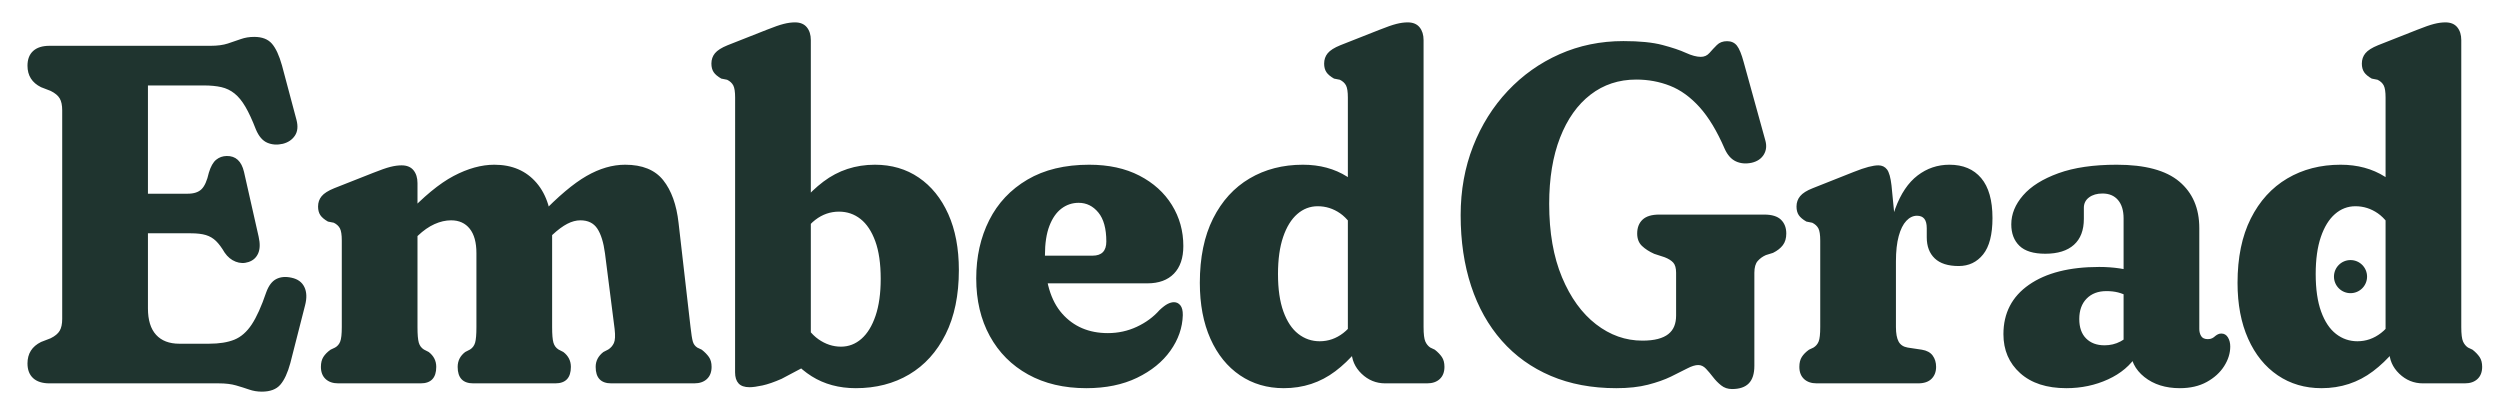
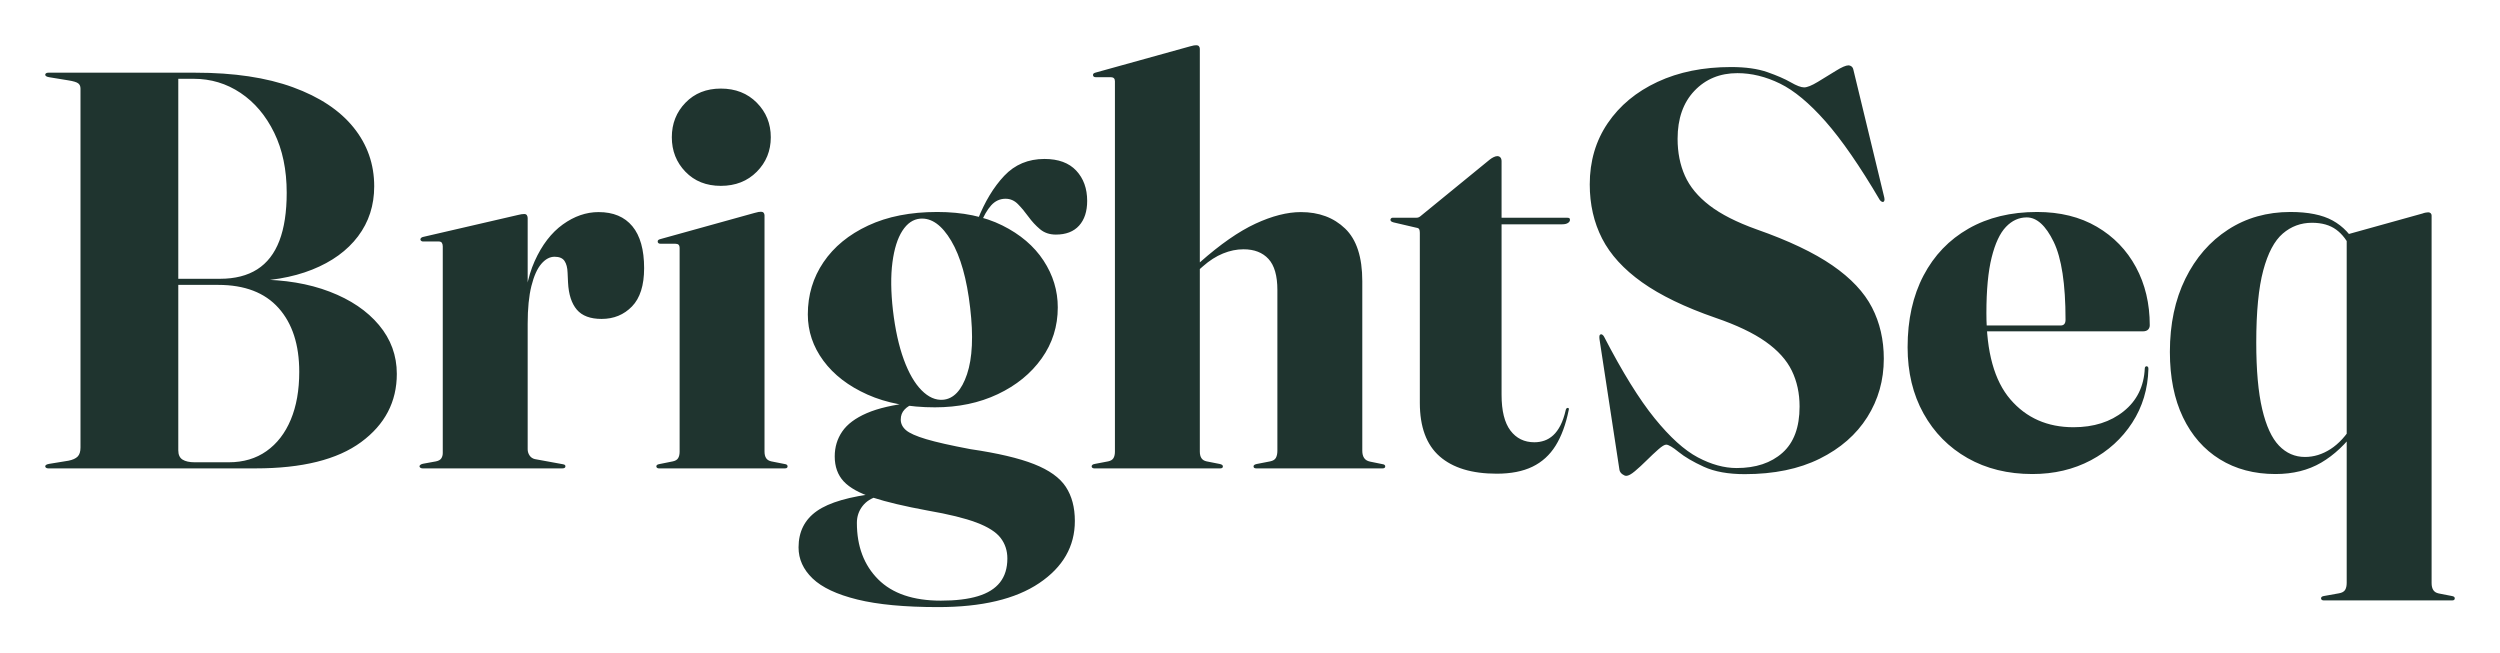
- <svg xmlns="http://www.w3.org/2000/svg" viewBox="-60 -1590 10369 1690" role="img" aria-label="EmbedGrad">
-   <defs>
-     <radialGradient id="gl">
-       <stop offset="0" stop-color="#ffb84a" stop-opacity=".75" />
-       <stop offset="1" stop-color="#ffb84a" stop-opacity="0" />
-     </radialGradient>
-   </defs>
-   <path d="M386.398 -786.599H719Q756.999 -786.599 776.099 -805.499Q795.199 -824.399 806.199 -873.599Q817.799 -912.199 836.499 -927.399Q855.198 -942.599 880.198 -942.999Q936.198 -943.999 951.997 -877.199L1012.797 -607.999Q1022.397 -565.2 1010.698 -538.9Q998.998 -512.6 971.198 -503.4Q944.198 -494.201 917.198 -504.8Q890.199 -515.4 871.799 -542.2Q853.399 -573.4 835.799 -590.5Q818.199 -607.601 794.099 -615.001Q769.999 -622.401 730.8 -622.401H386.398ZM54 -1317.401Q54 -1357.201 77.5 -1378.6Q101 -1400.0 145.199 -1400.0H813Q856 -1400.0 884.899 -1409.5Q913.799 -1419.0 939.099 -1428.0Q964.398 -1437.0 994.598 -1437.0Q1043.198 -1437.0 1067.697 -1408.9Q1092.197 -1380.801 1109.597 -1318.401L1169.597 -1093.201Q1180.197 -1053.001 1163.197 -1027.501Q1146.197 -1002.002 1113.198 -993.602Q1077.998 -985.402 1048.598 -998.002Q1019.199 -1010.602 1001.399 -1053.001Q978.799 -1111.401 957.899 -1147.102Q936.999 -1182.802 912.799 -1202.202Q888.599 -1221.602 858.099 -1228.602Q827.599 -1235.602 785.399 -1235.602H553.596V-310.997Q553.596 -238.398 587.296 -201.398Q620.995 -164.398 683.795 -164.398H806.799Q870.799 -164.398 912.099 -181.198Q953.399 -197.998 983.899 -243.999Q1014.399 -289.999 1044.199 -377.599Q1059.399 -419.399 1086.298 -432.899Q1113.198 -446.399 1149.798 -437.999Q1187.797 -429.799 1202.497 -399.299Q1217.197 -368.8 1205.197 -323.2L1144.197 -84.199Q1127.597 -23.199 1102.697 5.6Q1077.798 34.4 1025.998 34.4Q998.398 34.4 973.599 25.8Q948.799 17.2 919.099 8.6Q889.4 0.0 847.6 0.0H145.199Q101 0.0 77.5 -21.5Q54 -43 54 -82.599Q54 -143.798 110.2 -171.598L150 -186.998Q177.2 -200.398 187.6 -218.198Q198 -235.998 198 -267.398V-1132.602Q198 -1164.202 187.6 -1181.902Q177.2 -1199.602 150 -1213.002L110.2 -1228.402Q54 -1256.202 54 -1317.401Z M1671.597 -830.6V-233.598Q1671.597 -187.398 1676.997 -168.798Q1682.397 -150.199 1697.997 -140.399L1718.198 -129.999Q1749.398 -105.999 1749.398 -68.399Q1749.398 0.0 1684.598 0.0H1343Q1309.6 0.0 1290.3 -18.1Q1271 -36.2 1271 -68.399Q1271 -93.399 1281.2 -109.499Q1291.4 -125.599 1311 -139.599L1329.601 -148.398Q1344.401 -156.598 1351.001 -173.198Q1357.601 -189.798 1357.601 -233.598V-592.202Q1357.601 -628.002 1349.901 -642.702Q1342.201 -657.402 1324.401 -666.202L1300.2 -671.002Q1277.8 -683.801 1268.5 -697.801Q1259.2 -711.801 1259.2 -733.401Q1259.2 -758.201 1274.0 -776.201Q1288.8 -794.2 1326.4 -809.4L1488.599 -873.4Q1533.598 -891.399 1558.898 -897.799Q1584.198 -904.199 1605.797 -904.199Q1638.397 -904.199 1654.997 -883.899Q1671.597 -863.6 1671.597 -830.6ZM1643.197 -583.601 1583.798 -655.2 1622.598 -696Q1732.797 -813.4 1821.397 -860.1Q1909.997 -906.799 1990.197 -906.799Q2100.997 -906.799 2165.497 -831.4Q2229.997 -756 2229.997 -620.0V-233.598Q2229.997 -187.398 2235.397 -168.798Q2240.797 -150.199 2256.397 -140.399L2276.598 -129.999Q2307.798 -105.999 2307.798 -68.399Q2307.798 0.0 2242.998 0.0H1902.999Q1838.2 0.0 1838.2 -68.399Q1838.2 -105.999 1869.4 -129.999L1889.6 -140.399Q1905.201 -150.199 1910.601 -168.798Q1916.001 -187.398 1916.001 -233.598V-540.201Q1916.001 -606.602 1888.2 -641.402Q1860.4 -676.202 1811 -676.202Q1777.199 -676.202 1742.199 -660.502Q1707.198 -644.802 1672.997 -612.201ZM2200.797 -587.601 2142.198 -658.401 2181.798 -699.201Q2290.797 -813 2372.297 -859.9Q2453.797 -906.799 2532.796 -906.799Q2639.596 -906.799 2690.696 -842.699Q2741.796 -778.599 2754.397 -665.599L2803.997 -233.598Q2808.797 -190.598 2813.397 -173.998Q2817.997 -157.398 2831.997 -148.398L2850.598 -139.599Q2869.398 -124.799 2880.398 -109.099Q2891.398 -93.399 2891.398 -68.399Q2891.398 -36.2 2872.098 -18.1Q2852.798 0.0 2819.398 0.0H2475.4Q2410.6 0.0 2410.6 -68.399Q2410.6 -105.199 2442.6 -129.999L2462.801 -140.399Q2478.401 -150.199 2486.201 -167.198Q2494.001 -184.198 2489.201 -225.598L2449.2 -539.401Q2440.2 -607.402 2417.4 -641.802Q2394.6 -676.202 2347.199 -676.202Q2320.799 -676.202 2292.798 -661.702Q2264.798 -647.202 2231.397 -616.201Z M3302.997 -1423.6V-83.001L3181.799 -18.8Q3135.999 1.4 3102.4 8.7Q3068.8 16 3048.6 16Q3017.601 16 3003.201 0.2Q2988.801 -15.6 2988.801 -45.6L2989.001 -1185.202Q2989.001 -1221.002 2981.301 -1235.702Q2973.601 -1250.402 2955.801 -1259.202L2931.6 -1264.002Q2909.2 -1276.801 2899.9 -1290.801Q2890.6 -1304.801 2890.6 -1326.401Q2890.6 -1351.201 2905.4 -1369.2Q2920.2 -1387.2 2957.799 -1402.4L3119.998 -1466.4Q3164.998 -1484.399 3190.298 -1490.799Q3215.598 -1497.199 3237.197 -1497.199Q3269.797 -1497.199 3286.397 -1476.899Q3302.997 -1456.6 3302.997 -1423.6ZM3244.797 -572.801 3190.998 -643Q3262.198 -766.6 3355.198 -836.7Q3448.198 -906.799 3568.797 -906.799Q3672.398 -906.799 3750.698 -853.499Q3828.998 -800.199 3872.998 -702.299Q3916.998 -604.399 3916.998 -469.999Q3916.998 -313.6 3862.098 -203.8Q3807.198 -94 3711.098 -37Q3614.998 20.0 3489.598 20.0Q3385.198 20.0 3306.498 -29.4Q3227.798 -78.8 3172.598 -173.6L3256.797 -282.999Q3290.997 -213.399 3334.698 -182.798Q3378.399 -152.198 3427.999 -152.198Q3475.8 -152.198 3512.901 -184.698Q3550.001 -217.199 3571.401 -280.199Q3592.802 -343.199 3592.802 -433.4Q3592.802 -528 3570.301 -589.601Q3547.801 -651.201 3509.101 -681.701Q3470.4 -712.202 3419.8 -712.202Q3365.999 -712.202 3321.798 -678.301Q3277.598 -644.401 3244.797 -572.801Z M4847.998 -569.6Q4847.998 -495.2 4808.998 -455Q4769.998 -414.801 4698.799 -414.801H4198.398V-529.6H4471.602Q4528.602 -529.6 4528.602 -588.2Q4528.602 -668.4 4495.501 -708.601Q4462.401 -748.801 4413.8 -748.801Q4374.199 -748.801 4342.598 -725.001Q4310.997 -701.2 4292.497 -653.1Q4273.997 -604.999 4273.997 -530.998Q4273.997 -369.798 4345.497 -289.098Q4416.997 -208.397 4534.998 -208.397Q4598.799 -208.397 4654.999 -234.598Q4711.199 -260.798 4749.199 -303.799Q4768.998 -322.399 4782.998 -329.499Q4796.998 -336.599 4809.198 -336.599Q4824.998 -336.599 4835.598 -323.699Q4846.198 -310.799 4845.798 -282.799Q4843.598 -204.599 4794.398 -135.4Q4745.198 -66.2 4655.998 -23.1Q4566.799 20.0 4445.399 20.0Q4306.799 20.0 4204.2 -36.8Q4101.6 -93.6 4045.3 -196.3Q3989 -299 3989 -435.2Q3989 -569.8 4042.8 -676.6Q4096.6 -783.4 4201.5 -845.099Q4306.4 -906.799 4457.599 -906.799Q4578.198 -906.799 4665.698 -861.6Q4753.198 -816.4 4800.598 -739.7Q4847.998 -663 4847.998 -569.6Z M5545.601 -187.799 5530.401 -192.2V-1185.202Q5530.401 -1221.002 5522.701 -1235.702Q5515.001 -1250.402 5497.201 -1259.202L5473 -1264.002Q5450.6 -1276.801 5441.3 -1290.801Q5432 -1304.801 5432 -1326.401Q5432 -1351.201 5446.8 -1369.2Q5461.6 -1387.2 5499.2 -1402.4L5661.399 -1466.4Q5706.398 -1484.399 5731.698 -1490.799Q5756.998 -1497.199 5778.598 -1497.199Q5811.198 -1497.199 5827.797 -1476.899Q5844.397 -1456.6 5844.397 -1423.6V-233.598Q5844.397 -189.998 5851.697 -173.598Q5858.997 -157.198 5872.398 -148.398L5890.998 -139.599Q5909.798 -124.799 5920.398 -109.099Q5930.998 -93.399 5930.998 -68.399Q5930.998 -36.2 5911.698 -18.1Q5892.398 0.0 5858.999 0.0H5685.4Q5628.8 0.0 5587.201 -40Q5545.601 -79.999 5545.601 -135.999ZM4916.4 -416.8Q4916.4 -574.2 4971.3 -683.5Q5026.2 -792.8 5122.7 -849.8Q5219.2 -906.799 5343.8 -906.799Q5449 -906.799 5527.3 -857.399Q5605.6 -807.999 5660.8 -713.199L5576.601 -603.8Q5540.801 -675.801 5498.3 -705.201Q5455.799 -734.601 5405.399 -734.601Q5357.598 -734.601 5320.397 -702.101Q5283.197 -669.601 5261.897 -607Q5240.596 -544.4 5240.596 -453.399Q5240.596 -359.799 5263.097 -297.699Q5285.597 -235.598 5324.797 -205.098Q5363.998 -174.598 5413.598 -174.598Q5467.399 -174.598 5511.6 -208.898Q5555.8 -243.198 5588.601 -313.999L5642.4 -243.799Q5571.2 -120.2 5478.2 -50.1Q5385.2 20.0 5264.601 20.0Q5161.801 20.0 5083.1 -33.3Q5004.4 -86.6 4960.4 -185Q4916.4 -283.4 4916.4 -416.8Z M7216.398 -72.599Q7216.398 -23.6 7193.398 0Q7170.398 23.6 7123.798 23.6Q7097.599 23.6 7078.599 8.4Q7059.599 -6.8 7044.799 -26.2Q7030 -45.6 7015.6 -60.8Q7001.2 -76 6983.6 -76Q6965 -76 6937.5 -61.6Q6910.001 -47.2 6870.501 -28Q6831.001 -8.8 6775.301 5.6Q6719.6 20.0 6643.6 20.0Q6491.8 20.0 6372.1 -31Q6252.4 -82 6168.8 -176.8Q6085.2 -271.6 6041.7 -403.6Q5998.2 -535.6 5998.2 -697.6Q5998.2 -851.6 6049.8 -983.3Q6101.4 -1115.0 6193.7 -1213.0Q6286 -1311.0 6408.6 -1365.3Q6531.2 -1419.6 6673.199 -1419.6Q6773.8 -1419.6 6834.9 -1403.5Q6896 -1387.4 6932.2 -1370.8Q6968.4 -1354.2 6994.4 -1354.2Q7016.199 -1354.2 7030.499 -1370.7Q7044.799 -1387.2 7060.899 -1403.2Q7076.998 -1419.2 7103.198 -1419.2Q7129.398 -1419.2 7144.098 -1400.6Q7158.798 -1382 7172.198 -1332.001L7261.598 -1008.6Q7271.398 -974.801 7255.598 -948.901Q7239.798 -923.001 7205.399 -915.001Q7168.799 -907.201 7139.699 -920.701Q7110.6 -934.201 7093.2 -973.001Q7045.4 -1083.401 6988.8 -1145.901Q6932.2 -1208.401 6866.5 -1234.202Q6800.799 -1260.002 6726.399 -1260.002Q6617.998 -1260.002 6536.797 -1197.401Q6455.596 -1134.801 6410.496 -1019.1Q6365.395 -903.4 6365.395 -744.399Q6365.395 -566.999 6418.496 -440.099Q6471.596 -313.198 6559.497 -245.198Q6647.398 -177.198 6751.798 -177.198Q6789.599 -177.198 6816.3 -184.198Q6843 -191.198 6859.601 -204.398Q6876.201 -217.598 6884.001 -236.798Q6891.802 -255.999 6891.802 -281.399V-458.6Q6891.802 -487.8 6879.802 -500.9Q6867.802 -514.0 6844.002 -523.2L6801.001 -537.2Q6769.801 -551.2 6750.101 -570.099Q6730.401 -588.999 6730.401 -621.399Q6730.401 -657.999 6752.701 -678.998Q6775.001 -699.998 6821.601 -699.998H7257.399Q7304.998 -699.998 7326.898 -678.598Q7348.798 -657.199 7348.798 -621.399Q7348.798 -591.999 7334.598 -573.199Q7320.398 -554.4 7293.798 -541.2L7264.198 -532Q7244.398 -523.4 7230.398 -507.6Q7216.398 -491.8 7216.398 -458.6Z M7766.597 -486.8Q7766.597 -631.8 7800.797 -724.7Q7834.997 -817.599 7893.397 -862.199Q7951.797 -906.799 8025.397 -906.799Q8110.397 -906.799 8157.197 -851.3Q8203.997 -795.8 8203.997 -685.601Q8203.997 -583.202 8165.297 -534.902Q8126.597 -486.603 8063.998 -486.603Q7997.799 -486.603 7964.599 -518.203Q7931.4 -549.802 7931.4 -605.802V-643.202Q7931.4 -670.002 7921.299 -682.602Q7911.199 -695.202 7890.799 -695.202Q7866.599 -695.202 7846.598 -674.002Q7826.598 -652.801 7815.097 -610.801Q7803.597 -568.8 7803.597 -505.799ZM7785.197 -821.0 7803.597 -632.799V-233.598Q7803.597 -193.798 7814.597 -173.398Q7825.597 -152.998 7852.397 -148.398L7910.997 -139.599Q7941.797 -134.599 7955.997 -115.199Q7970.197 -95.799 7970.197 -68.399Q7970.197 -37.8 7951.297 -18.9Q7932.397 0.0 7895.798 0.0H7475Q7441.6 0.0 7422.3 -18.1Q7403 -36.2 7403 -68.399Q7403 -93.399 7413.2 -109.499Q7423.4 -125.599 7443 -139.599L7461.601 -148.398Q7476.401 -157.398 7483.001 -173.598Q7489.601 -189.798 7489.601 -233.598V-592.202Q7489.601 -628.002 7481.901 -642.702Q7474.201 -657.402 7456.401 -666.202L7432.2 -671.002Q7409.8 -683.801 7400.5 -697.801Q7391.2 -711.801 7391.2 -733.401Q7391.2 -758.201 7406.4 -776.6Q7421.6 -795 7458.4 -809.4L7627.798 -876.6Q7664.798 -891.399 7689.698 -897.799Q7714.598 -904.199 7730.598 -904.199Q7753.597 -904.199 7766.597 -887.099Q7779.597 -870 7785.197 -821.0Z M8775.801 -145.199V-172.399L8747.801 -175.999V-684.199Q8747.801 -733 8724.801 -760.2Q8701.8 -787.401 8660.199 -787.401Q8626.198 -787.401 8604.598 -771.3Q8582.997 -755.2 8582.997 -727.999V-682.199Q8582.997 -611.6 8541.798 -574.6Q8500.598 -537.601 8422.999 -537.601Q8349.8 -537.601 8315.9 -570.401Q8282.001 -603.2 8282.001 -659.6Q8282.001 -723.4 8331.001 -779.8Q8380 -836.2 8477.4 -871.5Q8574.799 -906.799 8719.198 -906.799Q8895.797 -906.799 8978.797 -837Q9061.797 -767.2 9061.797 -644V-225.398Q9061.797 -208.798 9069.497 -196.098Q9077.197 -183.398 9097.197 -183.398Q9107.797 -183.398 9115.097 -187.098Q9122.398 -190.798 9128.598 -196.798Q9133.398 -200.598 9139.397 -203.598Q9145.397 -206.598 9153.197 -206.598Q9170.797 -206.598 9180.497 -190.698Q9190.197 -174.798 9190.197 -152.598Q9190.197 -111.199 9164.897 -71.399Q9139.598 -31.599 9092.798 -5.8Q9045.998 20.0 8981.199 20.0Q8892.2 20.0 8834 -26.3Q8775.801 -72.599 8775.801 -145.199ZM8249.401 -204Q8249.401 -335.199 8355.6 -408.999Q8461.8 -482.799 8646.6 -482.799Q8690.6 -482.799 8731.3 -476.799Q8772 -470.799 8798.801 -459.399L8768.601 -359.6Q8746.001 -371.8 8724.6 -377.2Q8703.2 -382.6 8676.399 -382.6Q8624.998 -382.6 8594.497 -351.5Q8563.997 -320.399 8563.997 -266.799Q8563.997 -214.398 8592.397 -186.098Q8620.798 -157.798 8668.598 -157.798Q8704.799 -157.798 8734.8 -173.698Q8764.8 -189.599 8782.001 -213.4L8803.801 -118.401Q8763.201 -53.2 8683.501 -16.6Q8603.801 20.0 8510.2 20.0Q8388.201 20.0 8318.801 -42.4Q8249.401 -104.8 8249.401 -204Z M9849.601 -187.799 9834.401 -192.2V-1185.202Q9834.401 -1221.002 9826.701 -1235.702Q9819.001 -1250.402 9801.201 -1259.202L9777 -1264.002Q9754.6 -1276.801 9745.3 -1290.801Q9736 -1304.801 9736 -1326.401Q9736 -1351.201 9750.8 -1369.2Q9765.6 -1387.2 9803.2 -1402.4L9965.399 -1466.4Q10010.398 -1484.399 10035.698 -1490.799Q10060.998 -1497.199 10082.598 -1497.199Q10115.198 -1497.199 10131.797 -1476.899Q10148.397 -1456.6 10148.397 -1423.6V-233.598Q10148.397 -189.998 10155.697 -173.598Q10162.997 -157.198 10176.398 -148.398L10194.998 -139.599Q10213.798 -124.799 10224.398 -109.099Q10234.998 -93.399 10234.998 -68.399Q10234.998 -36.2 10215.698 -18.1Q10196.398 0.0 10162.999 0.0H9989.4Q9932.8 0.0 9891.201 -40Q9849.601 -79.999 9849.601 -135.999ZM9220.4 -416.8Q9220.4 -574.2 9275.3 -683.5Q9330.2 -792.8 9426.7 -849.8Q9523.2 -906.799 9647.8 -906.799Q9753 -906.799 9831.3 -857.399Q9909.6 -807.999 9964.8 -713.199L9880.601 -603.8Q9844.801 -675.801 9802.3 -705.201Q9759.799 -734.601 9709.399 -734.601Q9661.598 -734.601 9624.397 -702.101Q9587.197 -669.601 9565.897 -607Q9544.596 -544.4 9544.596 -453.399Q9544.596 -359.799 9567.097 -297.699Q9589.597 -235.598 9628.797 -205.098Q9667.998 -174.598 9717.598 -174.598Q9771.399 -174.598 9815.6 -208.898Q9859.8 -243.198 9892.601 -313.999L9946.4 -243.799Q9875.2 -120.2 9782.2 -50.1Q9689.2 20.0 9568.601 20.0Q9465.801 20.0 9387.1 -33.3Q9308.4 -86.6 9264.4 -185Q9220.4 -283.4 9220.4 -416.8Z" fill="#1f342f" />
-   <circle cx="9689.0" cy="-442.7" r="68.64" fill="#1f342f" />
+ <svg xmlns="http://www.w3.org/2000/svg" viewBox="-47.398 -828.602 4422.687 1154.0" role="img" aria-label="BrightSeq">
+   <path d="M654.60 -167.20Q654.60 -93.00 591.45 -46.50Q528.30 -0.00 404.80 -0.00L38.00 -0.00Q35.30 -0.00 33.95 -1.15Q32.60 -2.30 32.60 -3.60Q32.60 -6.80 39.60 -8.00L73.80 -13.60Q84.90 -15.80 89.95 -20.90Q95.00 -26.00 95.00 -36.80L95.00 -672.00Q95.00 -678.00 90.95 -681.15Q86.90 -684.30 73.80 -686.40L39.60 -692.00Q32.60 -693.20 32.60 -696.40Q32.60 -697.80 33.95 -698.90Q35.30 -700.00 38.00 -700.00L298.40 -700.00Q400.30 -700.00 470.85 -674.25Q541.40 -648.50 578.00 -603.20Q614.60 -557.90 614.60 -499.00Q614.60 -448.50 586.00 -410.55Q557.40 -372.60 504.80 -351.60Q452.20 -330.60 380.00 -330.60L407.80 -334.00Q480.00 -334.00 535.75 -312.65Q591.50 -291.30 623.05 -253.60Q654.60 -215.90 654.60 -167.20ZM338.60 -324.60L254.40 -324.60L254.40 -335.40L341.80 -335.40Q381.40 -335.40 407.65 -352.10Q433.90 -368.80 446.85 -402.65Q459.80 -436.50 459.80 -487.60Q459.80 -548.60 437.65 -593.90Q415.50 -639.20 378.20 -664.20Q340.90 -689.20 295.20 -689.20L268.00 -689.20L268.00 -32.00Q268.00 -20.20 275.60 -15.50Q283.20 -10.80 296.80 -10.80L357.40 -10.80Q396.10 -10.80 424.05 -30.55Q452.00 -50.30 467.00 -86.15Q482.00 -122.00 482.00 -170.80Q482.00 -242.70 445.45 -283.65Q408.90 -324.60 338.60 -324.60ZM879.10 -259.80Q879.10 -323.70 898.50 -366.70Q917.89 -409.70 948.30 -431.55Q978.70 -453.40 1011.50 -453.40Q1050.60 -453.40 1071.35 -428.30Q1092.10 -403.20 1092.10 -354.20Q1092.10 -308.60 1070.65 -286.50Q1049.20 -264.40 1016.89 -264.40Q987.00 -264.40 973.05 -280.80Q959.10 -297.20 957.50 -328.80L956.70 -346.20Q956.30 -359.40 951.30 -366.90Q946.30 -374.40 933.70 -374.40Q921.00 -374.40 910.14 -361.70Q899.29 -349.00 892.70 -322.65Q886.10 -296.30 886.10 -255.80ZM886.10 -442.80L886.10 -282.80L886.10 -33.80Q886.10 -27.70 889.50 -22.75Q892.89 -17.80 898.89 -16.40L948.10 -7.40Q951.00 -6.90 951.95 -6.00Q952.89 -5.10 952.89 -3.60Q952.89 -1.90 951.55 -0.95Q950.20 -0.00 947.50 -0.00L700.20 -0.00Q697.60 -0.00 696.15 -1.20Q694.70 -2.40 694.70 -3.70Q694.70 -5.10 696.55 -6.45Q698.39 -7.80 701.39 -8.30L723.89 -12.40Q730.70 -13.80 733.30 -17.75Q735.89 -21.70 735.89 -27.20L735.89 -392.60Q735.89 -396.50 734.35 -398.95Q732.80 -401.40 728.70 -401.40L700.70 -401.40Q699.00 -401.40 697.65 -402.55Q696.30 -403.70 696.30 -405.00Q696.30 -406.50 697.65 -407.80Q699.00 -409.10 701.70 -409.60L868.50 -448.20Q872.60 -449.20 875.00 -449.60Q877.39 -450.00 879.89 -450.00Q883.39 -450.00 884.75 -447.75Q886.10 -445.50 886.10 -442.80ZM1305.09 -447.60L1305.09 -29.80Q1305.09 -22.50 1307.89 -18.15Q1310.69 -13.80 1317.09 -12.40L1340.29 -7.80Q1343.59 -7.40 1344.74 -6.25Q1345.90 -5.10 1345.90 -3.60Q1345.90 -1.90 1344.74 -0.95Q1343.59 -0.00 1341.29 -0.00L1118.10 -0.00Q1116.40 -0.00 1115.04 -0.95Q1113.69 -1.90 1113.69 -3.60Q1113.69 -4.90 1114.85 -6.00Q1116.00 -7.10 1119.10 -7.60L1142.90 -12.40Q1149.69 -13.80 1152.29 -18.15Q1154.90 -22.50 1154.90 -29.60L1154.90 -390.20Q1154.90 -393.70 1153.15 -395.55Q1151.40 -397.40 1147.29 -397.40L1121.29 -397.40Q1118.40 -397.40 1117.25 -398.55Q1116.10 -399.70 1116.10 -401.40Q1116.10 -403.30 1117.45 -404.20Q1118.79 -405.10 1120.69 -405.60L1287.09 -451.80Q1292.40 -453.20 1294.40 -453.60Q1296.40 -454.00 1298.90 -454.00Q1302.00 -454.00 1303.54 -452.15Q1305.09 -450.30 1305.09 -447.60ZM1227.79 -499.80Q1189.29 -499.80 1165.20 -524.75Q1141.10 -549.70 1141.10 -585.80Q1141.10 -622.00 1165.30 -646.95Q1189.50 -671.90 1227.79 -671.90Q1266.69 -671.90 1291.44 -646.90Q1316.19 -621.90 1316.19 -585.80Q1316.19 -549.70 1291.39 -524.75Q1266.59 -499.80 1227.79 -499.80ZM1669.49 -34.00Q1617.49 -43.80 1591.04 -51.70Q1564.60 -59.60 1555.35 -67.60Q1546.10 -75.60 1546.10 -86.40Q1546.10 -97.00 1552.85 -104.10Q1559.60 -111.20 1567.49 -113.00L1567.10 -116.40Q1516.20 -110.80 1486.00 -97.70Q1455.80 -84.60 1442.55 -65.20Q1429.30 -45.80 1429.30 -21.20Q1429.30 5.90 1445.10 22.95Q1460.89 40.00 1496.94 51.70Q1532.99 63.40 1593.70 74.60Q1649.60 84.30 1680.24 95.90Q1710.89 107.50 1722.79 123.05Q1734.70 138.60 1734.70 159.40Q1734.70 185.10 1721.70 201.65Q1708.70 218.20 1682.60 226.10Q1656.49 234.00 1617.10 234.00Q1543.79 234.00 1506.14 196.30Q1468.49 158.60 1468.49 96.40Q1468.49 79.70 1478.35 66.85Q1488.20 54.00 1506.30 49.20L1505.89 44.00Q1430.39 52.60 1397.85 75.35Q1365.30 98.10 1365.30 139.80Q1365.30 170.90 1390.15 194.75Q1414.99 218.60 1469.35 232.00Q1523.70 245.40 1612.10 245.40Q1728.10 245.40 1791.10 202.95Q1854.10 160.50 1854.10 93.00Q1854.10 57.00 1838.10 32.65Q1822.10 8.30 1781.90 -7.55Q1741.70 -23.40 1669.49 -34.00ZM1678.10 -429.20L1686.89 -431.80Q1695.49 -453.60 1706.04 -465.30Q1716.60 -477.00 1731.49 -477.00Q1744.10 -477.00 1753.45 -467.45Q1762.80 -457.90 1771.95 -445.30Q1781.10 -432.70 1792.44 -423.15Q1803.79 -413.60 1820.49 -413.60Q1847.29 -413.60 1861.59 -429.45Q1875.89 -445.30 1875.89 -473.20Q1875.89 -506.00 1856.59 -526.70Q1837.29 -547.40 1800.29 -547.40Q1757.30 -547.40 1729.15 -517.55Q1700.99 -487.70 1682.10 -439.60ZM1823.89 -284.80Q1823.89 -329.20 1798.69 -367.65Q1773.49 -406.10 1725.69 -429.85Q1677.89 -453.60 1610.49 -453.60Q1539.89 -453.60 1488.54 -429.65Q1437.20 -405.70 1409.45 -364.80Q1381.70 -323.90 1381.70 -272.40Q1381.70 -227.80 1409.25 -190.45Q1436.80 -153.10 1487.25 -130.55Q1537.70 -108.00 1606.49 -108.00Q1668.60 -108.00 1717.79 -131.30Q1766.99 -154.60 1795.44 -194.60Q1823.89 -234.60 1823.89 -284.80ZM1580.49 -441.80Q1610.70 -444.20 1635.40 -402.55Q1660.10 -360.90 1668.89 -284.00Q1677.70 -209.40 1663.35 -166.60Q1648.99 -123.80 1620.89 -121.40Q1601.10 -119.80 1582.85 -138.25Q1564.60 -156.70 1551.44 -192.65Q1538.29 -228.60 1532.29 -279.60Q1526.70 -328.60 1531.40 -364.50Q1536.10 -400.40 1548.95 -420.30Q1561.80 -440.20 1580.49 -441.80ZM2062.39 -341.40L2056.39 -347.80L2075.39 -364.60Q2129.39 -412.40 2173.59 -432.90Q2217.79 -453.40 2253.99 -453.40Q2301.89 -453.40 2332.24 -424.25Q2362.60 -395.10 2362.60 -331.20L2362.60 -31.20Q2362.60 -23.20 2365.85 -18.35Q2369.10 -13.50 2376.19 -12.00L2397.79 -7.60Q2400.89 -7.20 2402.04 -6.10Q2403.19 -5.00 2403.19 -3.60Q2403.19 -1.90 2402.04 -0.95Q2400.89 -0.00 2398.60 -0.00L2174.99 -0.00Q2170.20 -0.00 2170.20 -3.60Q2170.20 -6.60 2175.99 -7.80L2199.60 -12.40Q2207.20 -13.90 2209.79 -18.75Q2212.39 -23.60 2212.39 -31.20L2212.39 -315.60Q2212.39 -353.30 2196.69 -370.45Q2180.99 -387.60 2152.39 -387.60Q2134.39 -387.60 2116.14 -380.15Q2097.89 -372.70 2080.60 -357.40ZM2075.19 -742.20L2075.19 -29.80Q2075.19 -22.50 2077.99 -18.15Q2080.79 -13.80 2087.19 -12.40L2110.39 -7.80Q2115.99 -6.60 2115.99 -3.60Q2115.99 -0.00 2111.39 -0.00L1888.20 -0.00Q1886.49 -0.00 1885.14 -0.95Q1883.79 -1.90 1883.79 -3.60Q1883.79 -5.00 1885.14 -6.25Q1886.49 -7.50 1889.99 -8.00L1912.99 -12.40Q1919.79 -13.80 1922.39 -18.15Q1924.99 -22.50 1924.99 -29.60L1924.99 -684.80Q1924.99 -688.30 1923.24 -690.15Q1921.49 -692.00 1917.39 -692.00L1891.39 -692.00Q1888.49 -692.00 1887.35 -693.15Q1886.20 -694.30 1886.20 -696.00Q1886.20 -697.90 1887.54 -698.80Q1888.89 -699.70 1890.79 -700.20L2057.19 -746.40Q2062.49 -747.80 2064.49 -748.20Q2066.49 -748.60 2068.99 -748.60Q2072.10 -748.60 2073.64 -746.75Q2075.19 -744.90 2075.19 -742.20ZM2457.99 -425.80L2417.80 -435.20Q2414.69 -436.10 2413.54 -437.20Q2412.39 -438.30 2412.39 -439.80Q2412.39 -441.20 2413.54 -442.30Q2414.69 -443.40 2415.99 -443.40L2457.99 -443.40Q2460.39 -443.40 2462.34 -444.15Q2464.30 -444.90 2466.80 -447.20L2587.99 -546.20Q2591.39 -548.90 2595.04 -550.65Q2598.69 -552.40 2601.39 -552.40Q2604.79 -552.40 2606.89 -550.10Q2608.99 -547.80 2608.99 -543.20L2608.99 -130.20Q2608.99 -87.70 2624.64 -66.95Q2640.29 -46.20 2666.99 -46.20Q2676.29 -46.20 2684.74 -49.10Q2693.19 -52.00 2700.39 -58.60Q2707.59 -65.20 2713.24 -76.25Q2718.89 -87.30 2722.59 -103.60Q2723.59 -107.10 2726.19 -107.00Q2728.79 -106.90 2727.79 -103.20Q2720.09 -65.10 2704.59 -40.20Q2689.09 -15.30 2663.59 -2.95Q2638.09 9.40 2600.39 9.40Q2534.39 9.40 2499.39 -21.30Q2464.39 -52.00 2464.39 -116.00L2464.39 -416.60Q2464.39 -421.00 2463.24 -423.15Q2462.09 -425.30 2457.99 -425.80ZM2564.59 -431.80L2569.39 -443.40L2725.19 -443.40Q2727.69 -443.40 2728.84 -442.65Q2729.99 -441.90 2729.99 -439.60Q2729.99 -436.50 2726.39 -434.15Q2722.79 -431.80 2716.39 -431.80ZM3039.19 10.20Q2995.29 10.20 2966.79 -2.85Q2938.29 -15.90 2922.29 -28.95Q2906.29 -42.00 2900.19 -42.00Q2895.89 -42.00 2886.44 -33.70Q2876.99 -25.40 2865.89 -14.40Q2854.79 -3.40 2844.94 4.90Q2835.09 13.20 2829.59 13.20Q2826.49 13.20 2822.54 10.25Q2818.59 7.30 2817.59 3.00L2782.19 -228.80Q2781.79 -232.60 2782.14 -234.45Q2782.49 -236.30 2783.79 -236.80Q2785.19 -237.80 2787.04 -236.65Q2788.89 -235.50 2790.19 -233.20Q2838.89 -139.00 2879.74 -88.65Q2920.59 -38.30 2956.24 -19.45Q2991.89 -0.60 3024.79 -0.60Q3075.59 -0.60 3105.89 -27.55Q3136.19 -54.50 3136.19 -109.40Q3136.19 -144.60 3122.44 -172.85Q3108.69 -201.10 3076.09 -224.15Q3043.49 -247.20 2987.39 -266.40Q2906.29 -294.50 2857.49 -329.20Q2808.69 -363.90 2786.84 -406.60Q2764.99 -449.30 2764.99 -502.40Q2764.99 -563.90 2796.79 -610.70Q2828.59 -657.50 2884.89 -683.75Q2941.19 -710.00 3014.99 -710.00Q3053.49 -710.00 3079.19 -701.00Q3104.89 -692.00 3120.54 -683.00Q3136.19 -674.00 3144.19 -674.00Q3152.29 -674.00 3168.44 -683.75Q3184.59 -693.50 3200.24 -703.25Q3215.89 -713.00 3222.79 -713.00Q3225.39 -713.00 3227.94 -711.15Q3230.49 -709.30 3231.39 -705.20L3285.99 -479.40Q3286.79 -475.70 3286.29 -474.05Q3285.79 -472.40 3284.39 -471.40Q3283.09 -470.90 3281.24 -472.00Q3279.39 -473.10 3277.99 -475.00Q3224.89 -565.20 3182.09 -613.75Q3139.29 -662.30 3101.54 -680.75Q3063.79 -699.20 3026.19 -699.20Q2979.89 -699.20 2950.14 -667.90Q2920.39 -636.60 2920.39 -583.00Q2920.39 -546.70 2933.34 -517.65Q2946.29 -488.60 2976.84 -465.15Q3007.39 -441.70 3060.19 -422.80Q3145.09 -393.00 3194.29 -359.05Q3243.49 -325.10 3264.34 -284.60Q3285.19 -244.10 3285.19 -194.00Q3285.19 -137.00 3255.99 -90.70Q3226.79 -44.40 3171.74 -17.10Q3116.69 10.20 3039.19 10.20ZM3755.69 -253.20Q3755.69 -248.60 3752.69 -245.50Q3749.69 -242.40 3743.09 -242.40L3431.69 -242.40L3431.69 -252.80L3598.09 -252.80Q3606.69 -252.80 3606.69 -263.00Q3606.69 -357.70 3585.69 -400.85Q3564.69 -444.00 3538.09 -444.00Q3517.29 -444.00 3501.29 -427.25Q3485.29 -410.50 3475.99 -373.20Q3466.69 -335.90 3466.69 -274.80Q3466.69 -171.50 3509.04 -122.15Q3551.39 -72.80 3620.79 -72.80Q3674.39 -72.80 3709.54 -101.00Q3744.69 -129.20 3746.89 -176.90Q3746.99 -179.20 3748.09 -179.95Q3749.19 -180.70 3749.69 -180.70Q3751.09 -180.70 3752.24 -179.75Q3753.39 -178.80 3753.29 -175.90Q3751.89 -122.80 3724.64 -80.75Q3697.39 -38.70 3651.49 -14.35Q3605.59 10.00 3547.99 10.00Q3483.09 10.00 3433.39 -18.20Q3383.69 -46.40 3355.49 -97.05Q3327.29 -147.70 3327.29 -214.40Q3327.29 -287.40 3355.44 -341.10Q3383.59 -394.80 3435.14 -424.20Q3486.69 -453.60 3556.29 -453.60Q3617.39 -453.60 3662.09 -427.45Q3706.79 -401.30 3731.24 -356.00Q3755.69 -310.70 3755.69 -253.20ZM4063.49 233.60Q4061.49 233.60 4060.09 232.65Q4058.69 231.70 4058.69 229.80Q4058.69 228.40 4059.94 227.25Q4061.19 226.10 4064.29 225.70L4090.49 221.00Q4098.39 219.60 4101.24 215.05Q4104.09 210.50 4104.09 202.50L4104.09 -413.60L4238.19 -450.90Q4240.69 -451.90 4243.64 -452.45Q4246.59 -453.00 4248.29 -453.00Q4250.89 -453.00 4252.59 -451.45Q4254.29 -449.90 4254.29 -447.40L4254.29 202.90Q4254.29 210.60 4257.24 215.20Q4260.19 219.80 4266.69 221.20L4289.69 225.70Q4292.98 226.20 4294.14 227.30Q4295.29 228.40 4295.29 229.90Q4295.29 231.70 4294.09 232.65Q4292.89 233.60 4290.59 233.60ZM4121.49 -69.00Q4093.29 -30.20 4058.89 -10.10Q4024.49 10.00 3978.09 10.00Q3921.79 10.00 3879.69 -16.05Q3837.59 -42.10 3814.44 -90.40Q3791.29 -138.70 3791.29 -206.00Q3791.29 -279.90 3818.69 -335.55Q3846.09 -391.20 3894.29 -422.40Q3942.49 -453.60 4004.49 -453.60Q4051.69 -453.60 4079.19 -438.50Q4106.69 -423.40 4122.99 -392.30L4112.19 -387.00Q4101.99 -410.30 4085.44 -422.40Q4068.89 -434.50 4042.69 -434.50Q4013.19 -434.50 3990.99 -415.40Q3968.79 -396.30 3956.44 -350.15Q3944.09 -304.00 3944.09 -222.80Q3944.09 -149.50 3954.59 -104.85Q3965.09 -60.20 3984.34 -40.20Q4003.59 -20.20 4030.29 -20.20Q4053.89 -20.20 4075.59 -34.20Q4097.29 -48.20 4114.69 -76.80Z" fill="#1f342f" />
</svg>
